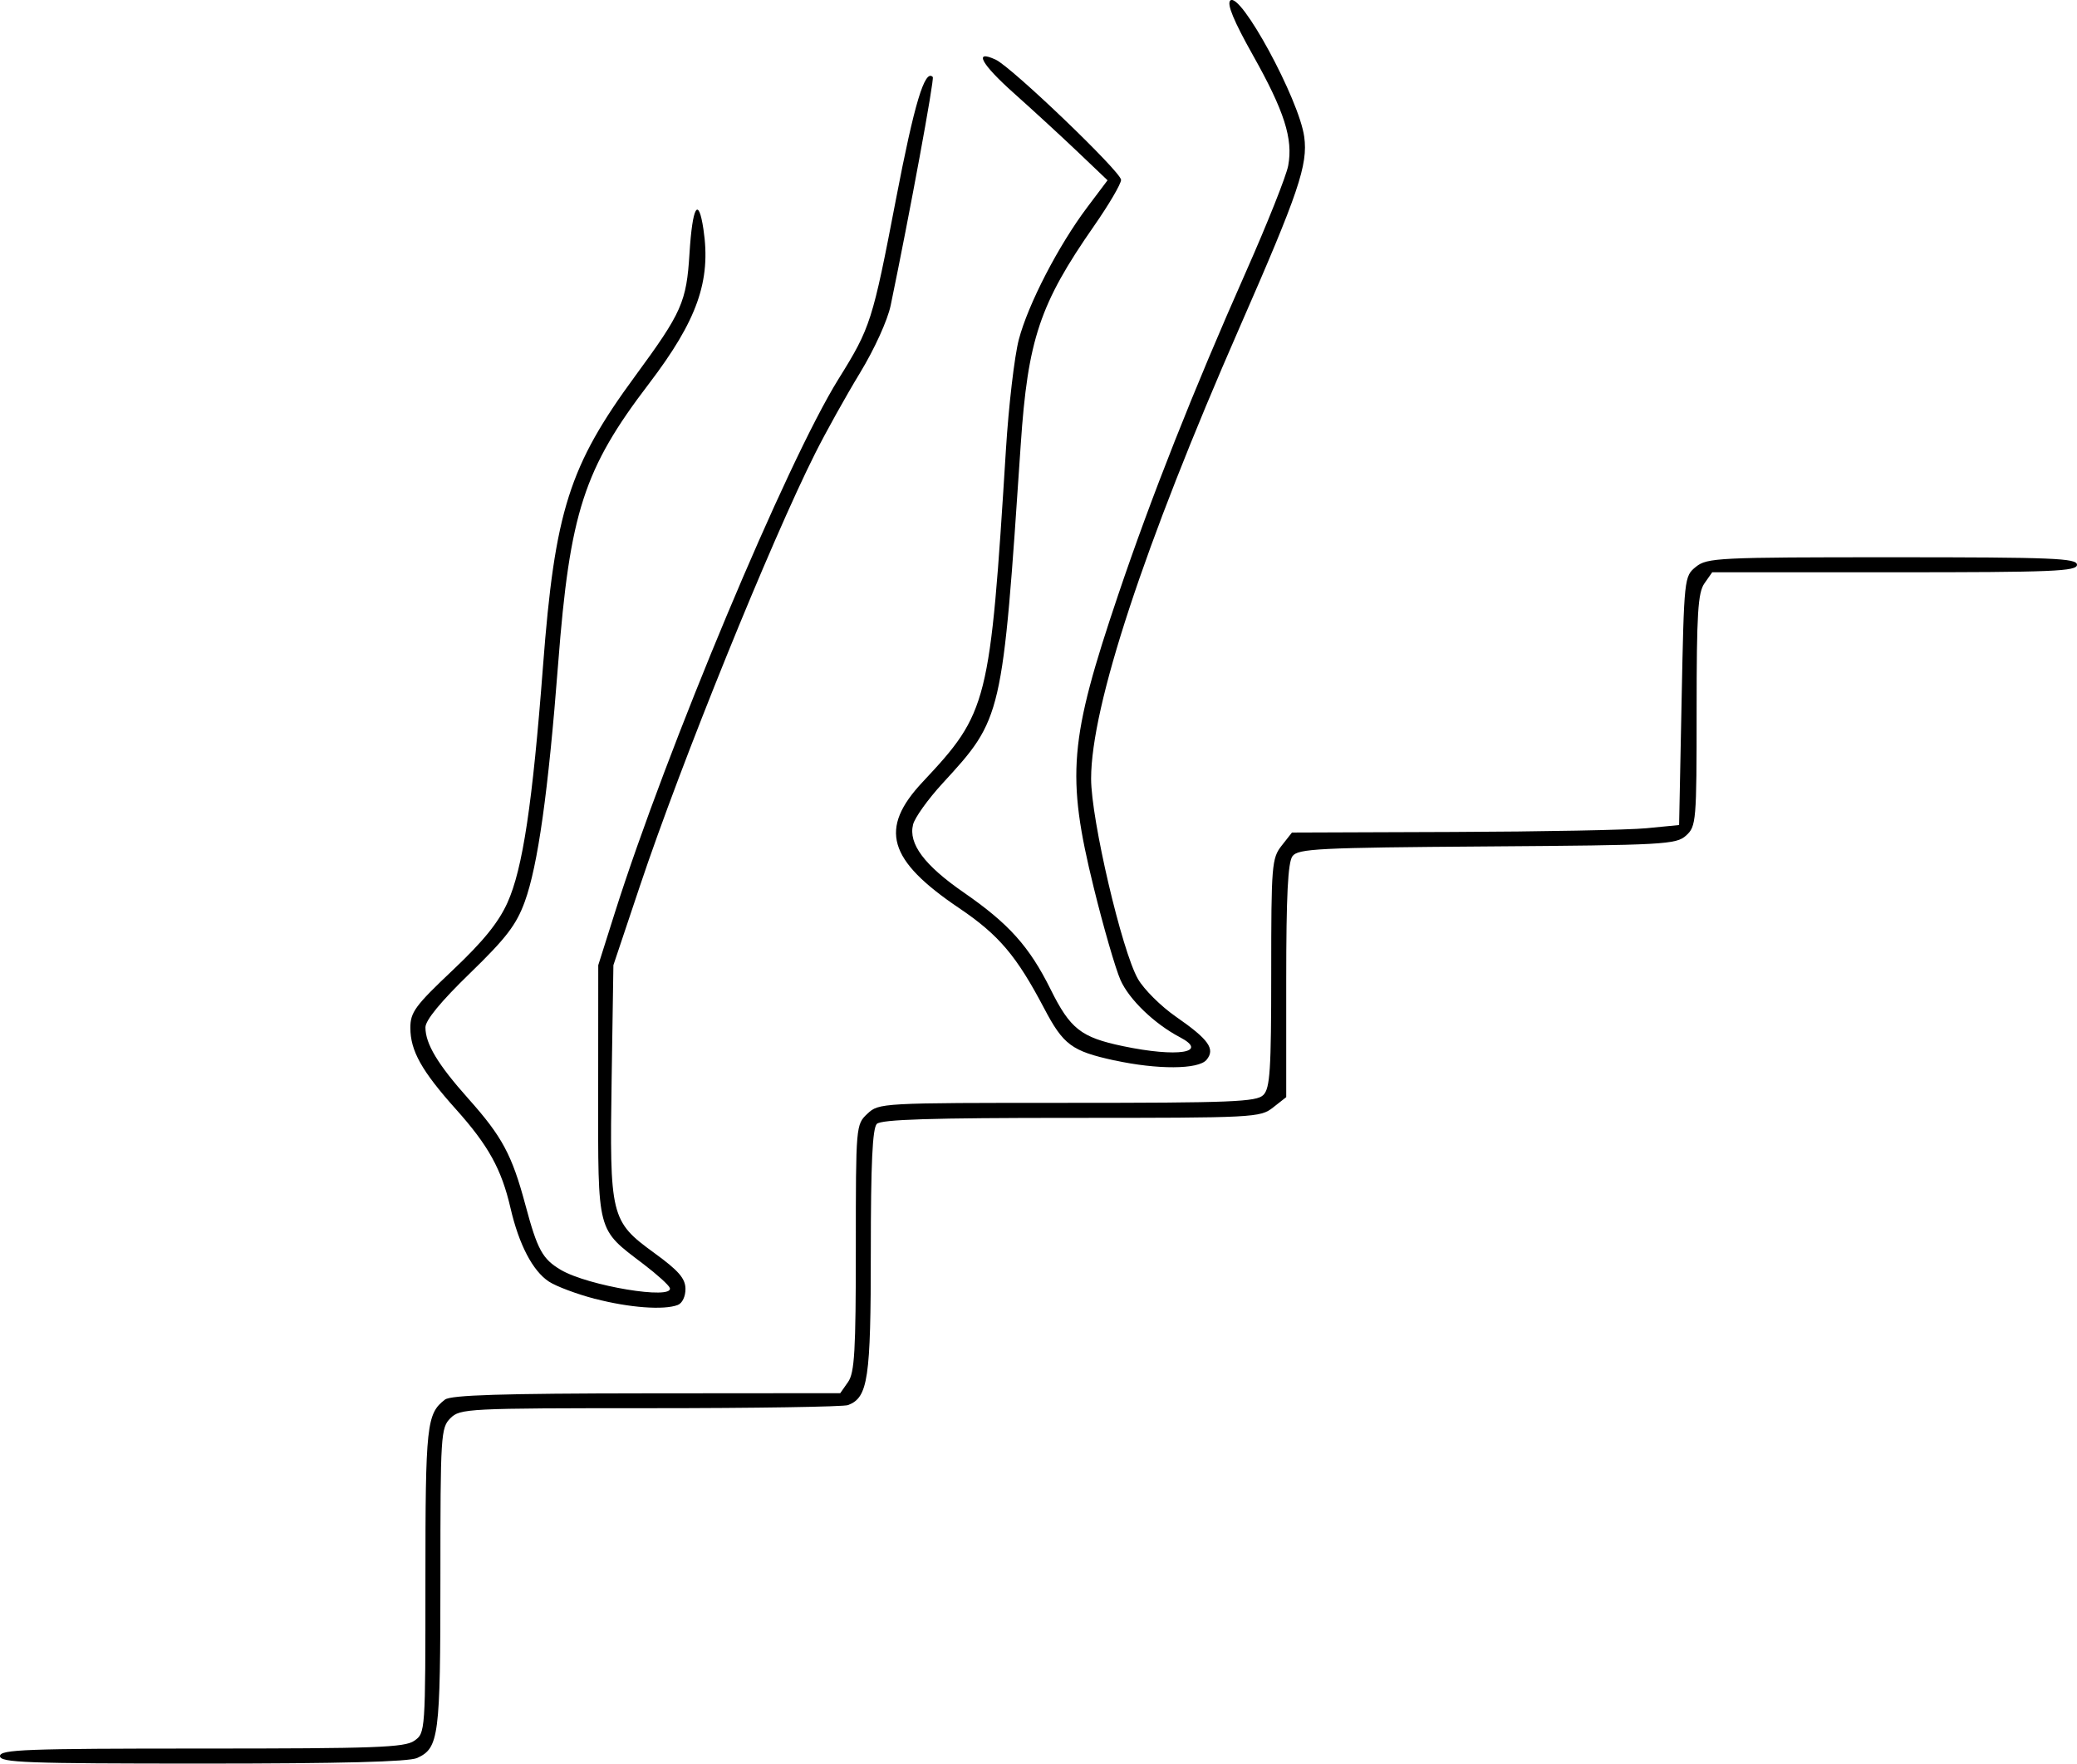
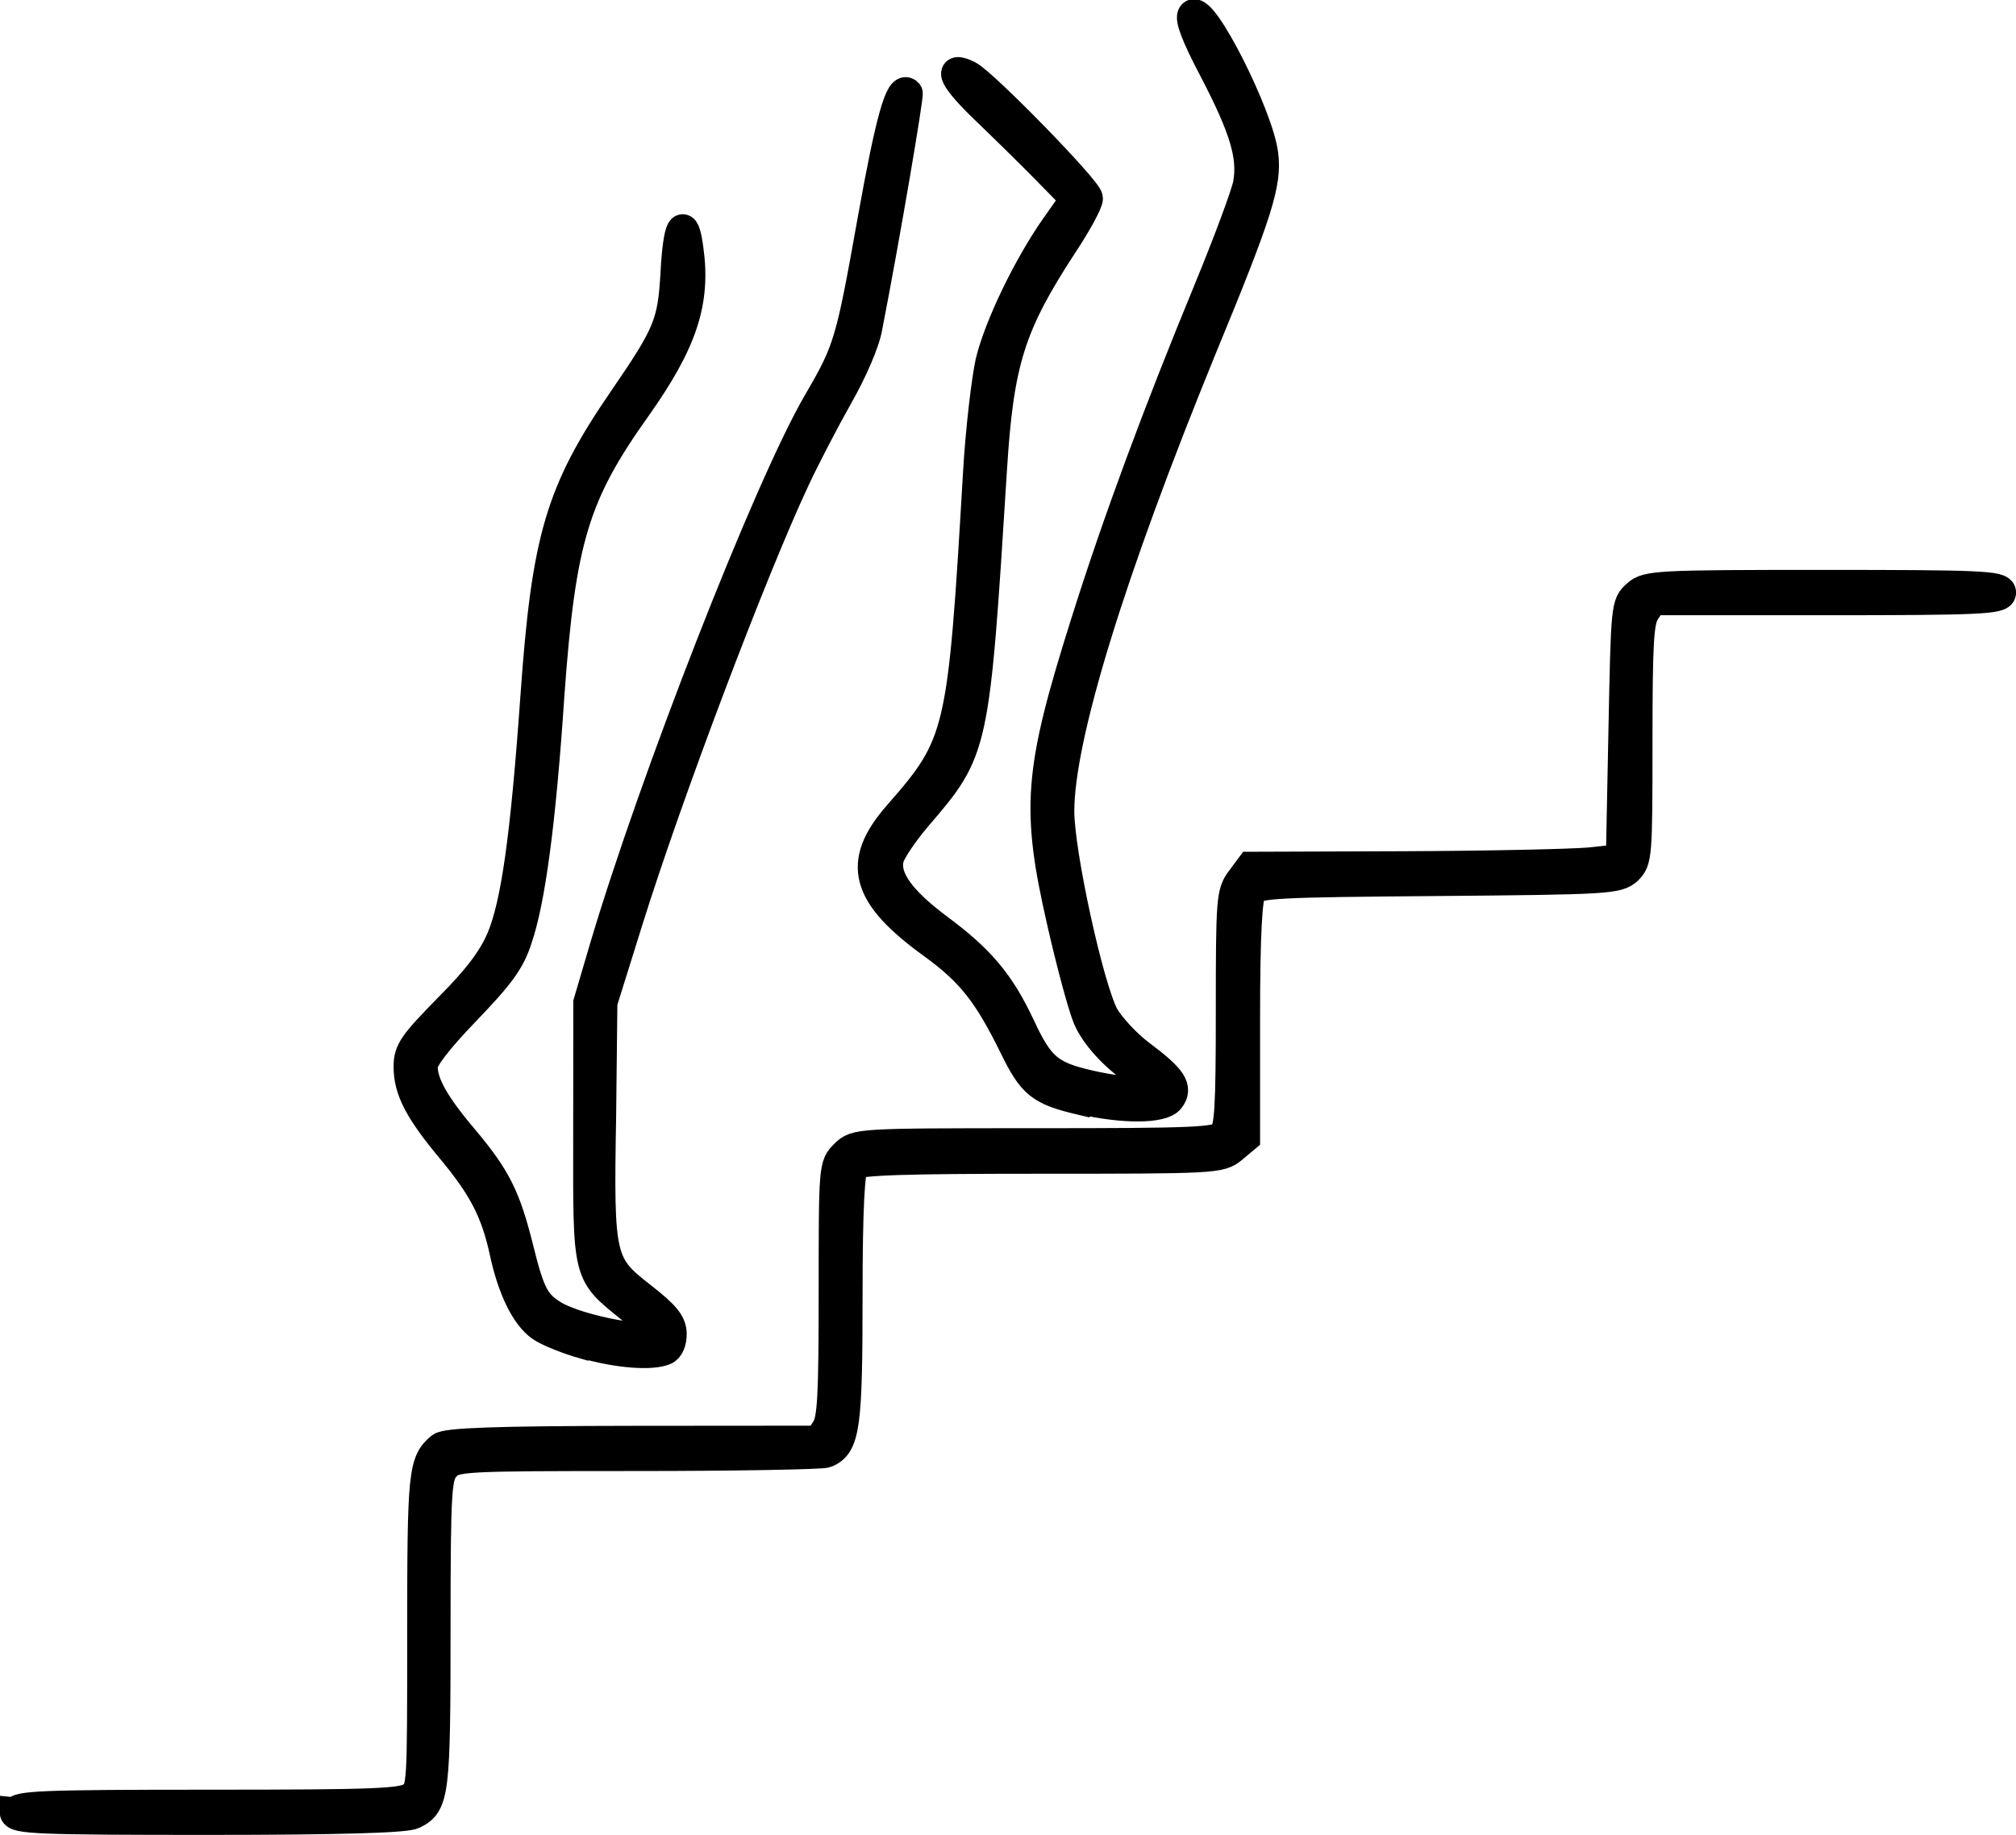
- <svg xmlns="http://www.w3.org/2000/svg" width="109.802mm" height="93.222mm" viewBox="0 0 109.802 93.222" version="1.1" id="svg1" xml:space="preserve">
+ <svg xmlns="http://www.w3.org/2000/svg" width="11.112mm" height="10.115mm" viewBox="0 0 11.112 10.115" version="1.1" id="svg1" xml:space="preserve">
  <defs id="defs1" />
-   <g id="layer1" transform="translate(-47.625,-107.8618)">
-     <path style="fill:#000000" d="m 47.625,200.686 c 0,-0.346 1.36,-0.397 10.657,-0.397 9.217,0 10.736,-0.056 11.245,-0.412 0.586,-0.41 0.588,-0.442 0.588,-8.484 0,-8.219 0.063,-8.804 1.035,-9.55 0.313,-0.24 3.027,-0.324 10.657,-0.331 l 10.238,-0.008 0.412,-0.588 c 0.346,-0.494 0.412,-1.634 0.412,-7.098 0,-6.462 0.004,-6.514 0.612,-7.085 0.606,-0.57 0.711,-0.575 10.564,-0.575 8.695,0 10.005,-0.052 10.368,-0.416 0.354,-0.354 0.416,-1.317 0.416,-6.447 0,-5.701 0.03,-6.069 0.548,-6.728 l 0.548,-0.697 8.514,-0.031 c 4.682,-0.017 9.288,-0.106 10.233,-0.198 l 1.72,-0.168 0.132,-6.572 c 0.131,-6.514 0.138,-6.577 0.757,-7.078 0.59,-0.477 1.173,-0.505 10.385,-0.505 8.499,0 9.76,0.051 9.76,0.397 0,0.346 -1.248,0.397 -9.642,0.397 h -9.642 l -0.412,0.588 c -0.344,0.491 -0.412,1.597 -0.412,6.706 0,5.882 -0.021,6.137 -0.557,6.622 -0.523,0.474 -1.15,0.508 -10.517,0.576 -8.943,0.065 -9.994,0.117 -10.291,0.514 -0.242,0.324 -0.331,2.083 -0.331,6.59 v 6.148 l -0.697,0.548 c -0.677,0.533 -0.981,0.548 -10.663,0.548 -7.398,0 -10.047,0.082 -10.283,0.318 -0.23,0.23 -0.318,2.102 -0.318,6.76 0,6.722 -0.145,7.698 -1.202,8.104 -0.236,0.09 -4.943,0.164 -10.461,0.164 -9.68,0 -10.051,0.019 -10.562,0.529 -0.506,0.506 -0.529,0.882 -0.529,8.454 0,8.39 -0.077,8.982 -1.232,9.508 -0.439,0.2 -4.067,0.294 -11.348,0.294 -9.338,0 -10.703,-0.051 -10.703,-0.397 z m 31.463,-24.165 c -0.958,-0.25 -2.058,-0.662 -2.444,-0.915 -0.856,-0.561 -1.584,-1.954 -2.032,-3.892 -0.473,-2.047 -1.166,-3.301 -2.879,-5.213 -1.816,-2.028 -2.413,-3.092 -2.414,-4.308 -0.001,-0.824 0.253,-1.171 2.238,-3.047 1.618,-1.53 2.421,-2.52 2.896,-3.572 0.806,-1.787 1.324,-5.23 1.878,-12.497 0.626,-8.207 1.38,-10.582 4.872,-15.337 2.474,-3.369 2.713,-3.908 2.873,-6.487 0.156,-2.499 0.471,-3.043 0.737,-1.271 0.409,2.73 -0.328,4.815 -2.89,8.174 -3.43,4.496 -4.176,6.797 -4.791,14.787 -0.521,6.764 -1.071,10.68 -1.767,12.588 -0.446,1.221 -0.98,1.918 -2.898,3.779 -1.54,1.494 -2.351,2.48 -2.351,2.857 0,0.876 0.652,1.959 2.28,3.783 1.778,1.993 2.296,2.959 3.007,5.613 0.633,2.362 0.899,2.849 1.868,3.422 1.44,0.851 5.98,1.604 5.764,0.957 -0.049,-0.148 -0.674,-0.714 -1.388,-1.257 -2.491,-1.896 -2.404,-1.562 -2.399,-9.143 l 0.004,-6.661 0.864,-2.732 c 2.756,-8.711 9.113,-23.883 11.84,-28.258 1.69,-2.712 1.796,-3.044 3.034,-9.492 0.973,-5.067 1.526,-6.906 1.947,-6.467 0.094,0.098 -1.227,7.262 -2.225,12.069 -0.163,0.786 -0.855,2.308 -1.623,3.572 -0.736,1.211 -1.798,3.117 -2.36,4.234 -2.365,4.701 -7.079,16.334 -9.272,22.88 l -1.404,4.192 -0.092,5.953 c -0.114,7.34 -0.054,7.583 2.248,9.257 1.285,0.934 1.645,1.346 1.654,1.893 0.006,0.402 -0.167,0.768 -0.407,0.86 -0.732,0.281 -2.569,0.145 -4.366,-0.325 z m 27.449,-12.607 c -2.257,-0.493 -2.696,-0.819 -3.714,-2.755 -1.461,-2.778 -2.395,-3.879 -4.495,-5.296 -3.769,-2.543 -4.246,-4.195 -1.925,-6.668 3.452,-3.679 3.561,-4.113 4.401,-17.566 0.145,-2.328 0.452,-4.948 0.682,-5.821 0.49,-1.865 2.096,-4.969 3.614,-6.986 l 1.076,-1.43 -1.561,-1.487 c -0.858,-0.818 -2.388,-2.224 -3.399,-3.126 -1.722,-1.535 -2.143,-2.313 -0.954,-1.764 0.845,0.39 6.629,5.934 6.629,6.354 0,0.212 -0.641,1.304 -1.423,2.427 -2.874,4.123 -3.508,6.012 -3.881,11.567 -0.973,14.481 -0.967,14.457 -4.141,17.915 -0.763,0.831 -1.461,1.806 -1.551,2.167 -0.255,1.015 0.593,2.151 2.682,3.595 2.383,1.648 3.465,2.854 4.589,5.118 1.04,2.094 1.603,2.536 3.824,3.002 2.892,0.606 4.566,0.344 3.011,-0.472 -1.348,-0.707 -2.685,-1.994 -3.14,-3.022 -0.266,-0.602 -0.904,-2.804 -1.417,-4.895 -1.454,-5.921 -1.297,-7.791 1.3,-15.482 1.738,-5.148 3.968,-10.785 6.747,-17.054 1.129,-2.547 2.135,-5.075 2.236,-5.618 0.264,-1.419 -0.206,-2.887 -1.872,-5.849 -0.998,-1.776 -1.378,-2.69 -1.193,-2.875 0.523,-0.523 3.642,5.218 3.912,7.202 0.202,1.481 -0.296,2.95 -3.415,10.07 -5.06,11.552 -7.848,20.024 -7.852,23.854 -0.002,2.15 1.628,9.119 2.478,10.593 0.316,0.549 1.215,1.442 1.996,1.984 1.749,1.214 2.104,1.714 1.628,2.288 -0.425,0.512 -2.596,0.524 -4.871,0.027 z" id="path1" />
+   <g id="layer1" transform="translate(-158.6026,118.0166)">
+     <path style="fill:#000000;stroke:#000000;stroke-width:0.164;stroke-dasharray:none;stroke-opacity:1" d="m 158.691,-108.025 c 0,-0.037 0.135,-0.043 1.062,-0.043 0.919,0 1.07,-0.006 1.121,-0.044 0.055,-0.044 0.055,-0.047 0.055,-0.906 0,-0.878 0.006,-0.94 0.104,-1.02 0.034,-0.025 0.302,-0.035 1.062,-0.036 l 1.02,-8e-4 0.041,-0.063 c 0.034,-0.053 0.041,-0.175 0.041,-0.758 0,-0.69 5.9e-4,-0.696 0.062,-0.757 0.062,-0.061 0.071,-0.062 1.053,-0.062 0.867,0 0.997,-0.005 1.033,-0.044 0.034,-0.038 0.041,-0.141 0.041,-0.688 0,-0.609 0.003,-0.648 0.055,-0.718 l 0.055,-0.074 0.849,-0.003 c 0.467,-0.002 0.926,-0.012 1.02,-0.021 l 0.171,-0.018 0.014,-0.702 c 0.014,-0.696 0.014,-0.702 0.075,-0.756 0.055,-0.051 0.117,-0.054 1.035,-0.054 0.847,0 0.973,0.005 0.973,0.043 0,0.037 -0.124,0.043 -0.961,0.043 h -0.961 l -0.041,0.063 c -0.034,0.052 -0.041,0.171 -0.041,0.716 0,0.628 -0.002,0.655 -0.055,0.707 -0.055,0.051 -0.114,0.054 -1.048,0.062 -0.891,0.007 -0.996,0.012 -1.026,0.055 -0.021,0.034 -0.034,0.222 -0.034,0.704 v 0.656 l -0.069,0.058 c -0.069,0.057 -0.098,0.058 -1.063,0.058 -0.737,0 -1.001,0.008 -1.025,0.034 -0.021,0.025 -0.034,0.224 -0.034,0.722 0,0.718 -0.014,0.822 -0.12,0.865 -0.021,0.009 -0.494,0.018 -1.043,0.018 -0.965,0 -1.002,0.002 -1.053,0.056 -0.048,0.054 -0.055,0.094 -0.055,0.903 0,0.896 -0.007,0.959 -0.123,1.015 -0.041,0.021 -0.406,0.032 -1.131,0.032 -0.931,0 -1.067,-0.005 -1.067,-0.043 z m 3.136,-2.58 c -0.096,-0.027 -0.205,-0.071 -0.243,-0.098 -0.085,-0.06 -0.158,-0.209 -0.202,-0.416 -0.048,-0.219 -0.117,-0.352 -0.287,-0.557 -0.181,-0.217 -0.241,-0.33 -0.241,-0.46 -6e-5,-0.088 0.027,-0.125 0.223,-0.325 0.162,-0.163 0.241,-0.269 0.289,-0.381 0.08,-0.191 0.132,-0.558 0.187,-1.334 0.062,-0.876 0.137,-1.13 0.485,-1.638 0.247,-0.36 0.271,-0.417 0.287,-0.693 0.014,-0.267 0.048,-0.325 0.073,-0.136 0.041,0.292 -0.034,0.514 -0.288,0.873 -0.342,0.48 -0.416,0.726 -0.478,1.579 -0.048,0.722 -0.107,1.14 -0.176,1.344 -0.041,0.13 -0.098,0.205 -0.289,0.404 -0.154,0.16 -0.234,0.265 -0.234,0.305 0,0.094 0.062,0.209 0.228,0.404 0.178,0.213 0.229,0.316 0.3,0.599 0.062,0.252 0.09,0.304 0.186,0.365 0.143,0.091 0.596,0.171 0.574,0.102 -0.005,-0.016 -0.069,-0.076 -0.138,-0.134 -0.248,-0.202 -0.24,-0.167 -0.239,-0.976 l 6e-4,-0.711 0.086,-0.292 c 0.275,-0.93 0.908,-2.55 1.18,-3.017 0.169,-0.29 0.179,-0.325 0.302,-1.014 0.097,-0.541 0.152,-0.737 0.194,-0.691 0.007,0.011 -0.122,0.775 -0.222,1.289 -0.014,0.084 -0.085,0.246 -0.162,0.381 -0.073,0.129 -0.179,0.333 -0.235,0.452 -0.236,0.502 -0.706,1.744 -0.924,2.443 l -0.14,0.448 -0.007,0.636 c -0.014,0.784 -0.005,0.81 0.224,0.988 0.128,0.1 0.164,0.144 0.165,0.202 5.9e-4,0.043 -0.014,0.082 -0.041,0.092 -0.073,0.03 -0.256,0.016 -0.435,-0.035 z m 2.736,-1.346 c -0.225,-0.053 -0.269,-0.087 -0.37,-0.294 -0.146,-0.297 -0.239,-0.414 -0.448,-0.566 -0.376,-0.272 -0.423,-0.448 -0.192,-0.712 0.344,-0.393 0.355,-0.439 0.439,-1.876 0.014,-0.249 0.048,-0.528 0.069,-0.622 0.048,-0.199 0.209,-0.531 0.36,-0.746 l 0.108,-0.153 -0.156,-0.159 c -0.085,-0.087 -0.238,-0.237 -0.339,-0.334 -0.171,-0.164 -0.214,-0.247 -0.095,-0.188 0.084,0.042 0.661,0.634 0.661,0.678 0,0.023 -0.062,0.139 -0.142,0.259 -0.287,0.44 -0.35,0.642 -0.387,1.235 -0.097,1.546 -0.097,1.544 -0.413,1.913 -0.076,0.089 -0.146,0.193 -0.155,0.231 -0.027,0.108 0.062,0.23 0.267,0.384 0.238,0.176 0.345,0.305 0.458,0.546 0.104,0.224 0.16,0.271 0.382,0.321 0.289,0.065 0.455,0.037 0.3,-0.05 -0.134,-0.075 -0.268,-0.213 -0.313,-0.323 -0.027,-0.065 -0.09,-0.299 -0.141,-0.523 -0.145,-0.632 -0.129,-0.832 0.13,-1.653 0.173,-0.55 0.396,-1.152 0.672,-1.821 0.112,-0.272 0.213,-0.542 0.223,-0.6 0.027,-0.151 -0.021,-0.308 -0.186,-0.625 -0.1,-0.19 -0.137,-0.287 -0.119,-0.307 0.055,-0.056 0.363,0.557 0.39,0.769 0.021,0.158 -0.027,0.315 -0.341,1.075 -0.504,1.234 -0.782,2.138 -0.783,2.547 -1.3e-4,0.23 0.162,0.974 0.247,1.131 0.034,0.058 0.121,0.154 0.199,0.212 0.174,0.13 0.21,0.183 0.162,0.244 -0.041,0.055 -0.258,0.056 -0.485,0.003 z" id="path1" />
  </g>
</svg>
